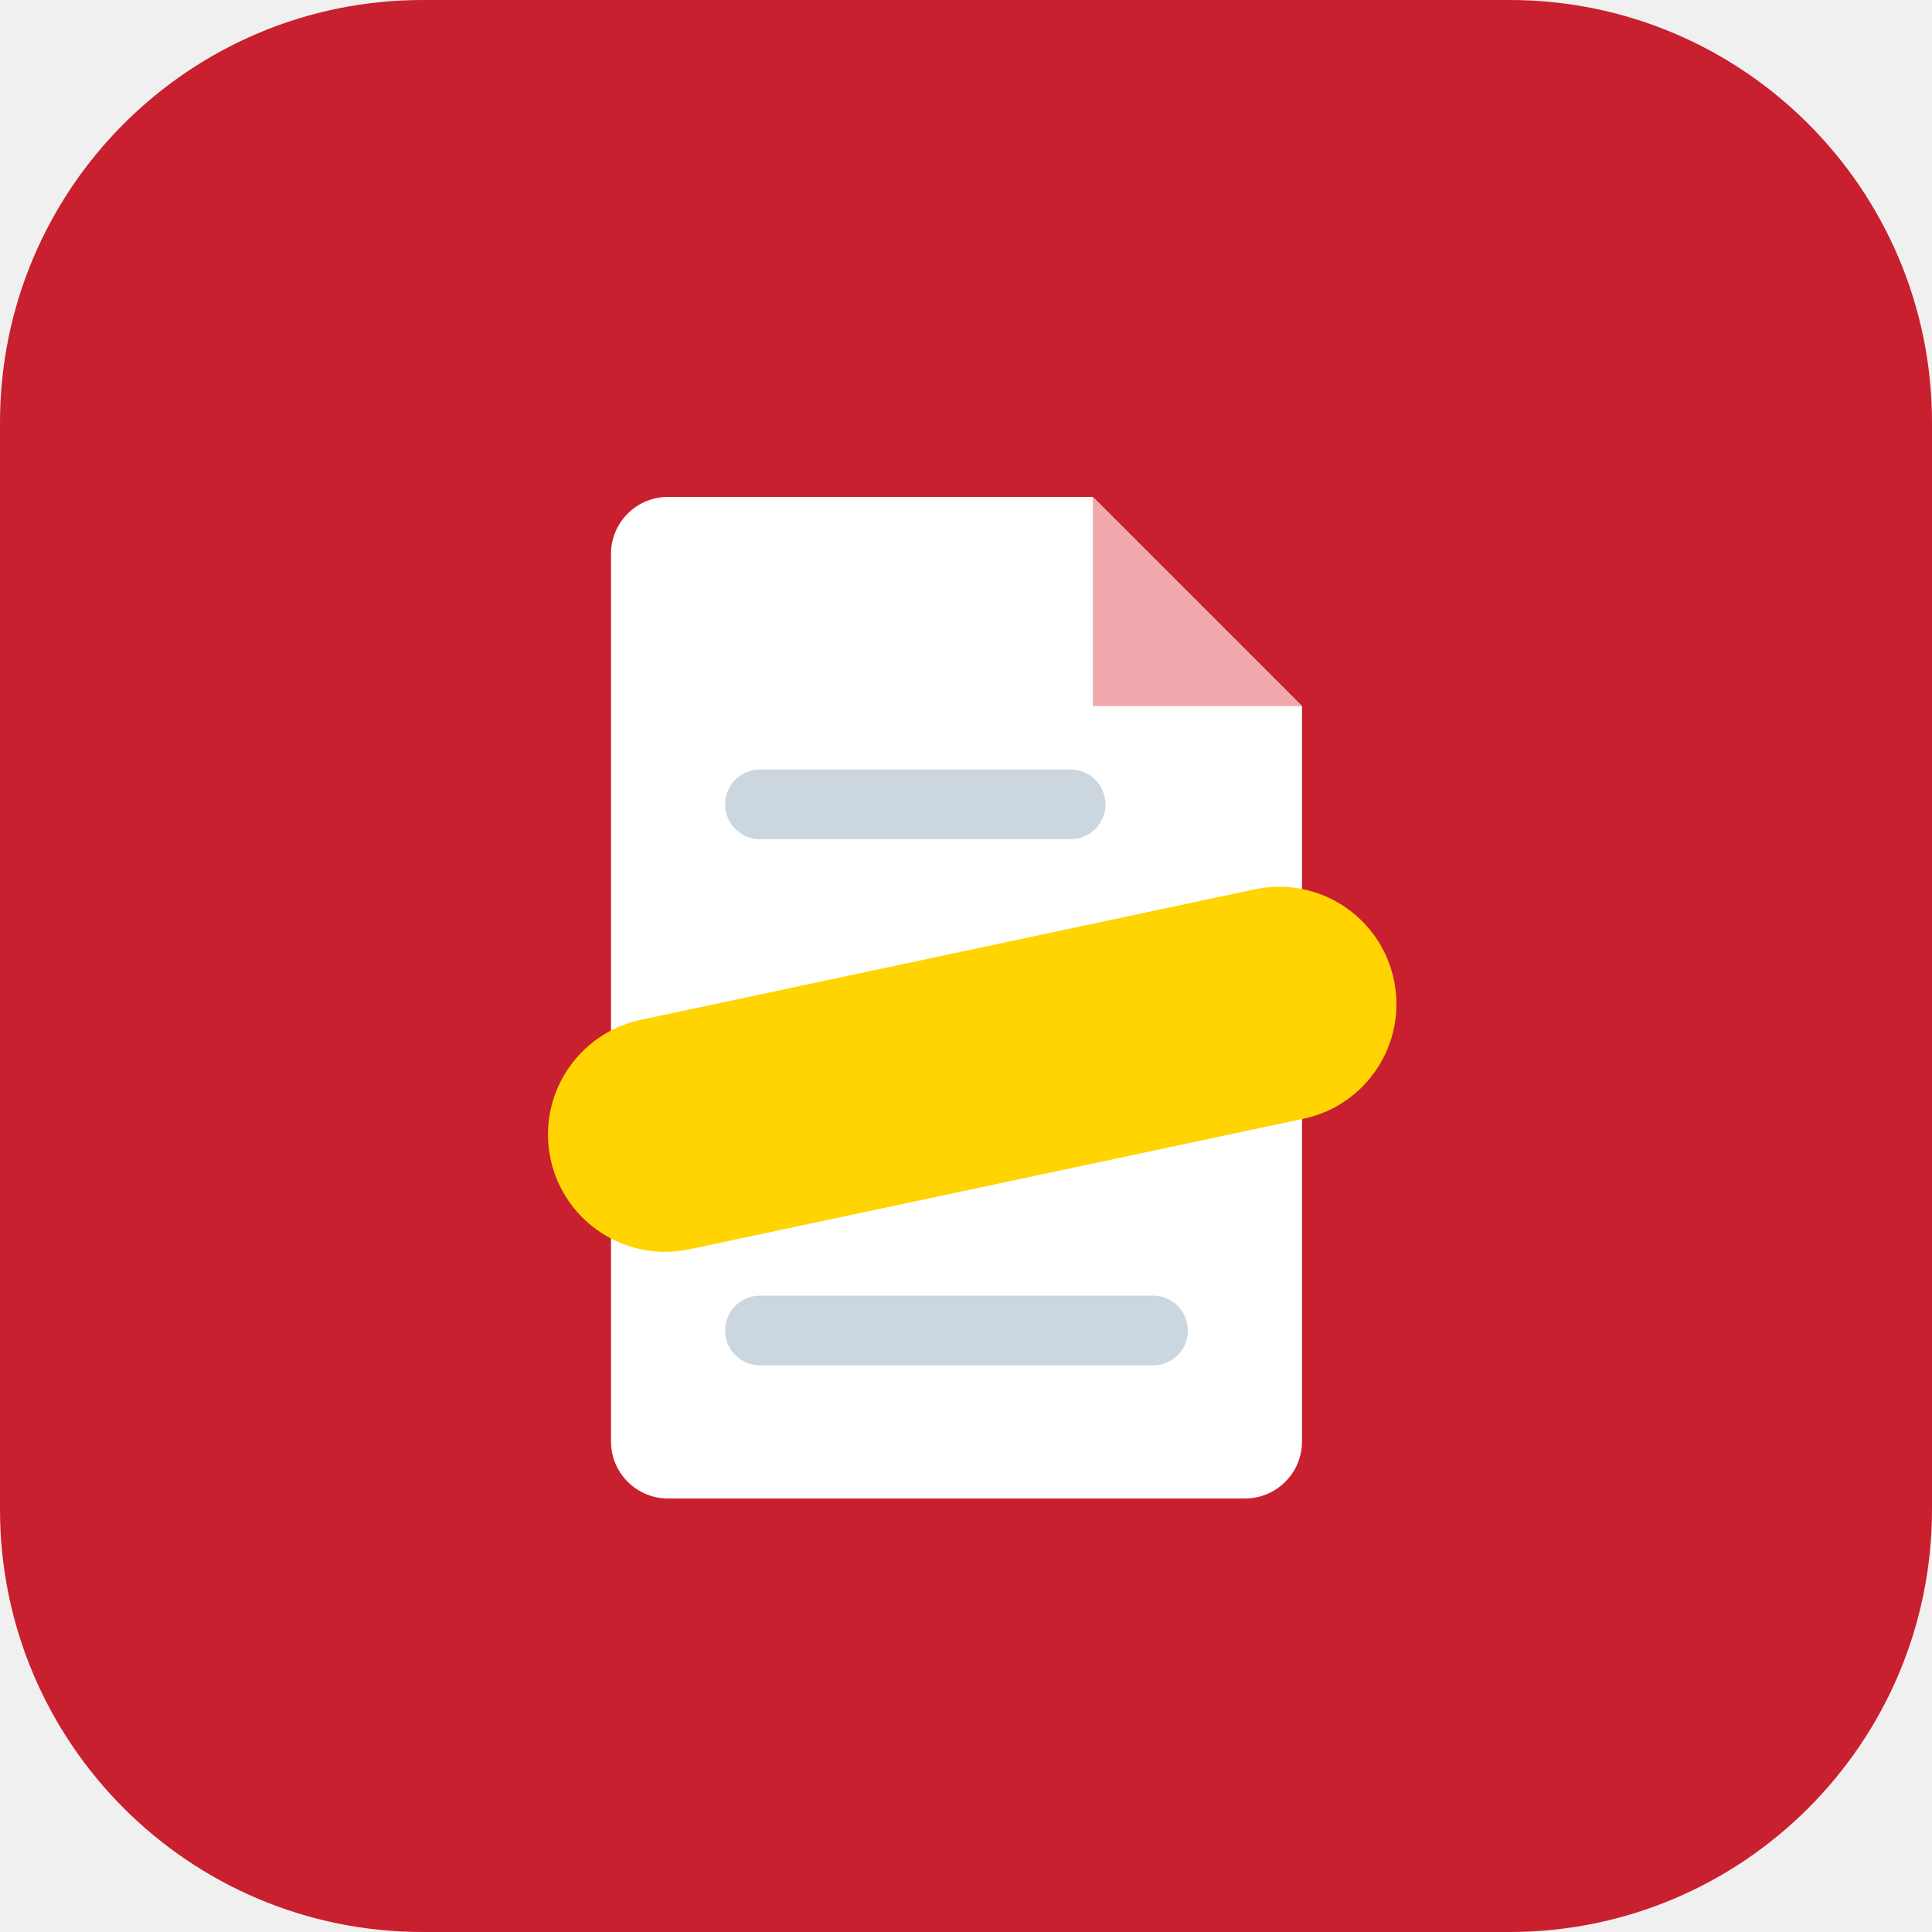
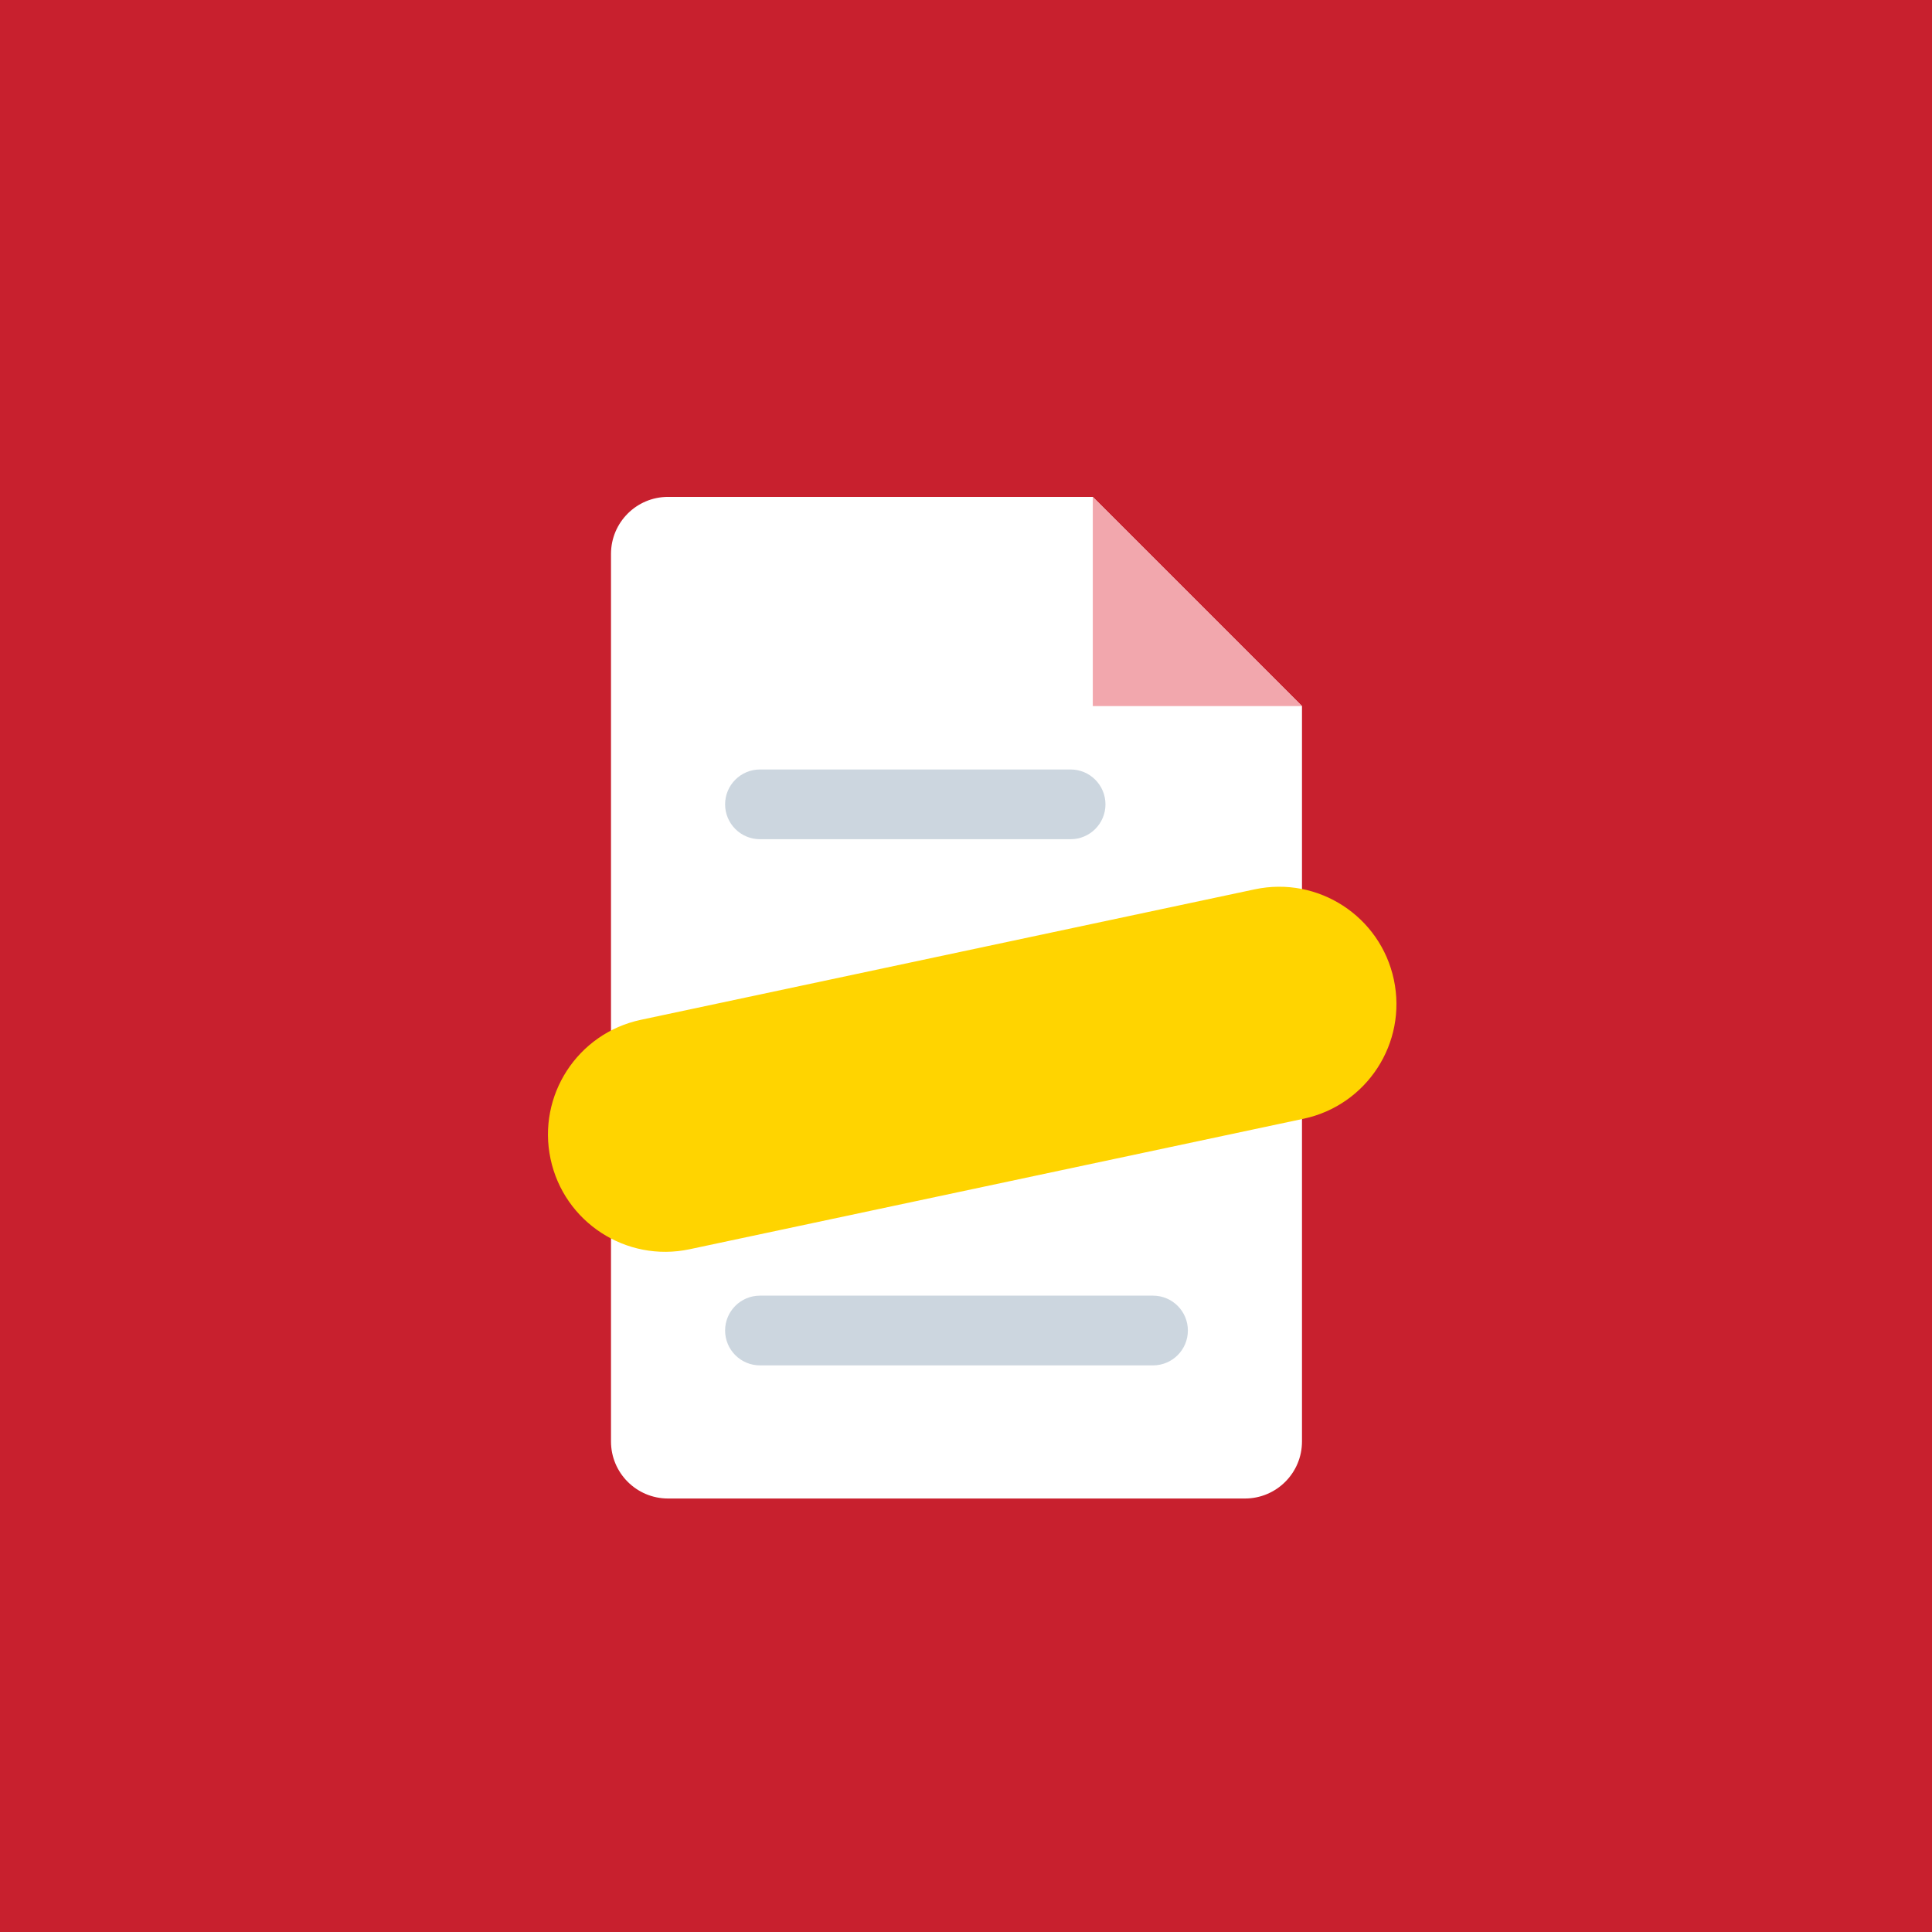
<svg xmlns="http://www.w3.org/2000/svg" viewBox="0 0 512 512" width="512" height="512">
-   <rect width="512" height="512" rx="112" fill="#c8202e" />
+   <rect width="512" height="512" fill="#c8202e" />
  <g transform="translate(256 256) scale(0.84) translate(-256 -256)">
    <path d="M162 108h134l66 66v232a18 18 0 0 1-18 18H162a18 18 0 0 1-18-18V126a18 18 0 0 1 18-18z" fill="#ffffff" />
    <path d="M296 108l66 66h-66z" fill="#f2a7ad" />
    <rect x="180" y="194" width="120" height="22" rx="11" fill="#ccd6df" />
    <rect x="180" y="360" width="146" height="22" rx="11" fill="#ccd6df" />
    <rect x="122" y="252" width="272" height="74" rx="37" fill="#ffd400" transform="rotate(-12 256 289)" />
  </g>
</svg>
